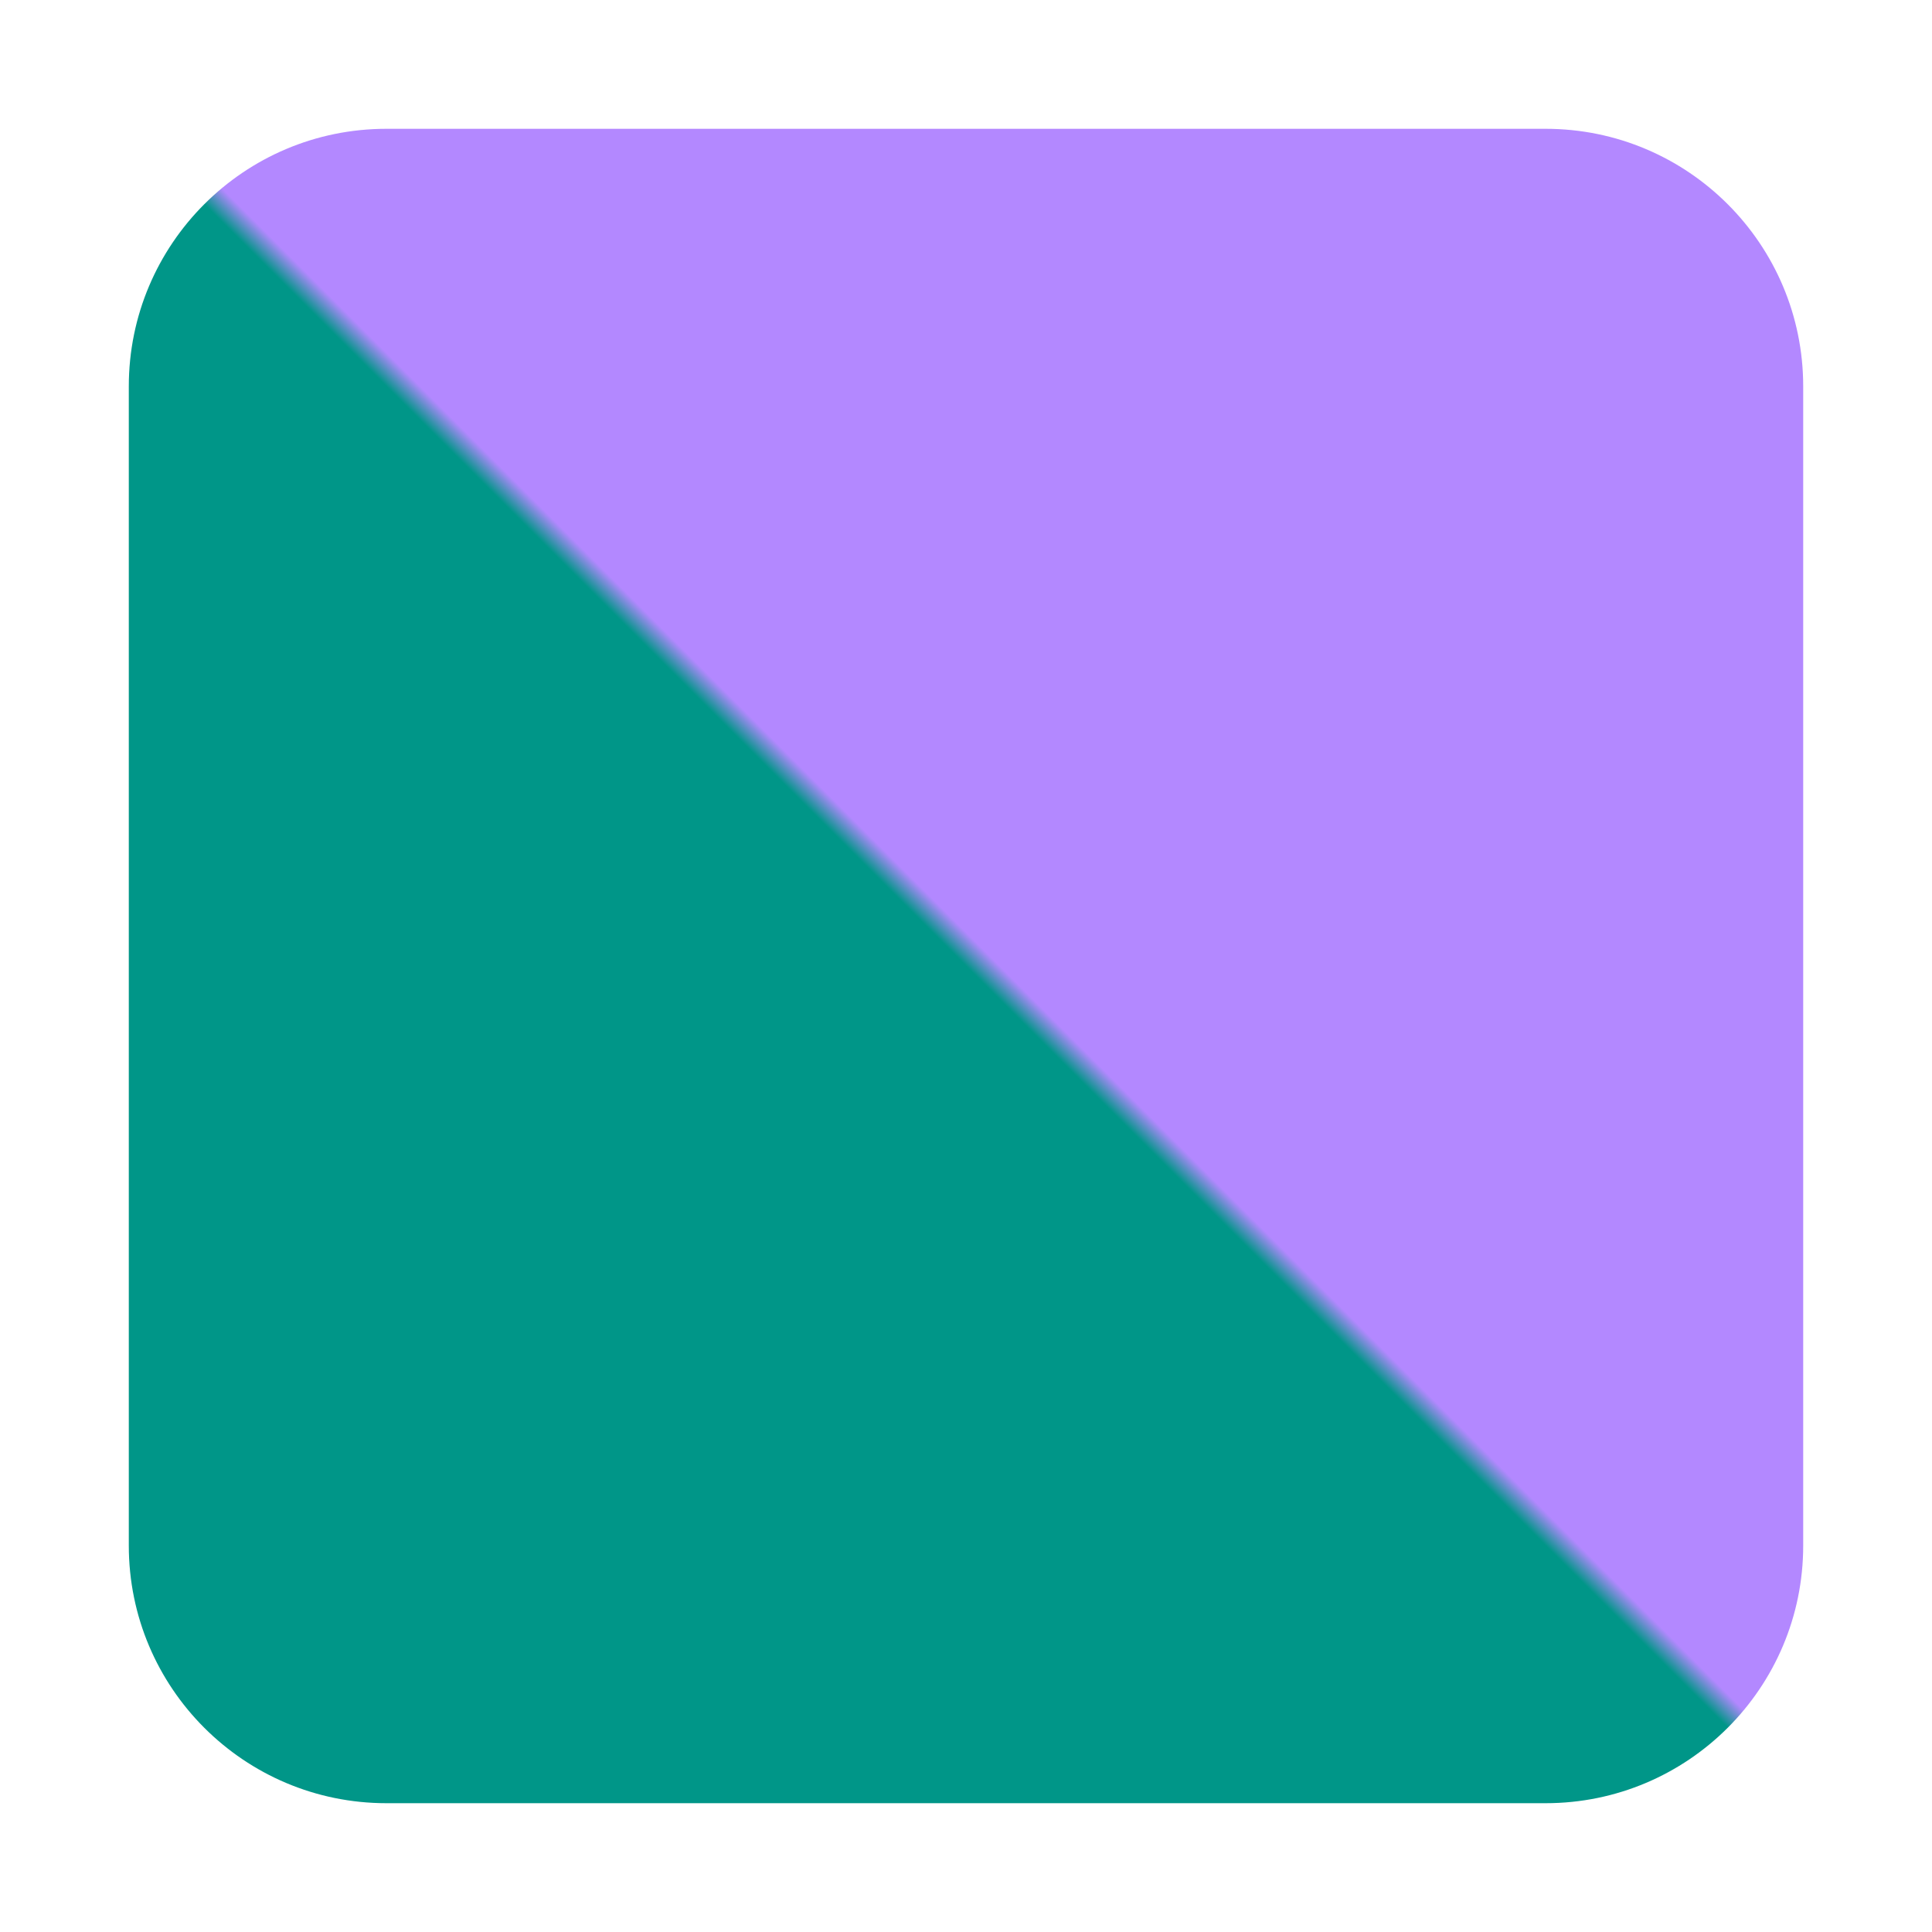
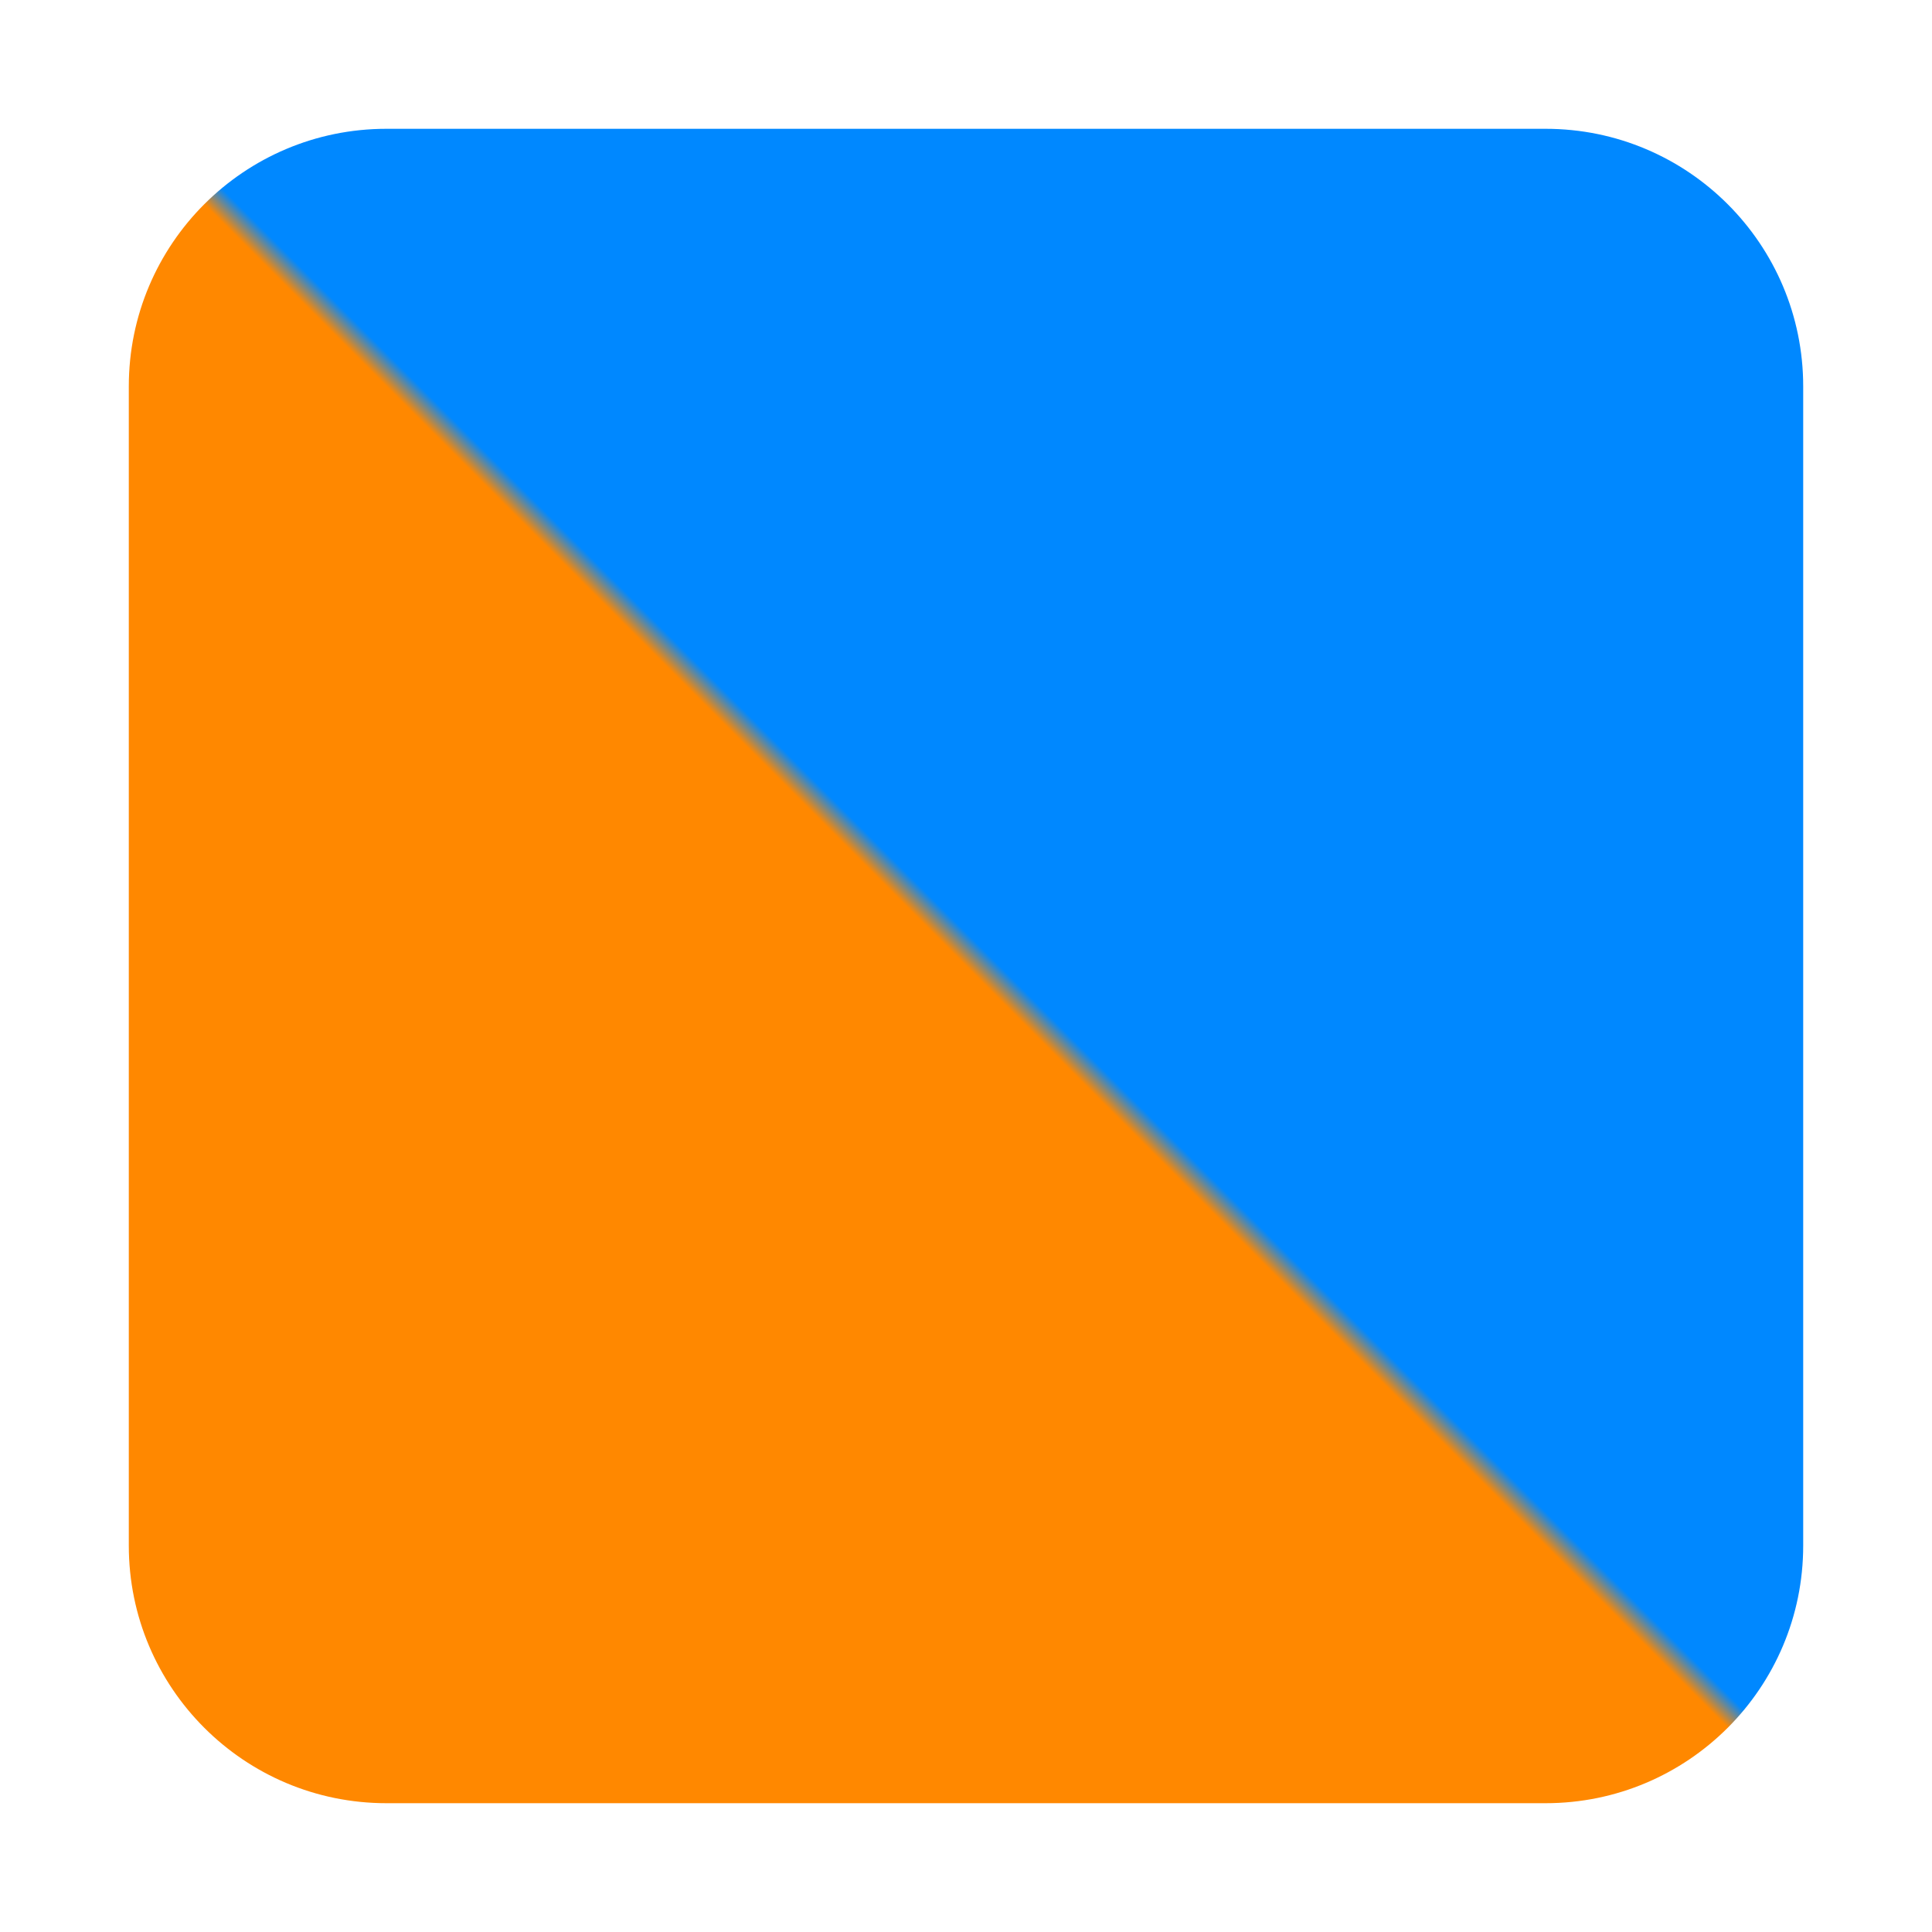
<svg xmlns="http://www.w3.org/2000/svg" width="150" height="150">
  <defs>
    <linearGradient id="grad1" x1="0%" x2="100%" y1="100%" y2="0%">
-       <stop offset="0%" stop-color="#009688" />
-       <stop offset="50%" stop-color="#009688" />
-       <stop offset="51%" stop-color="#B388FF" />
-       <stop offset="100%" stop-color="#B388FF" />
+       <stop offset="0%" stop-color="#ff8800" />
+       <stop offset="50%" stop-color="#ff8800" />
+       <stop offset="51%" stop-color="#0088ff" />
+       <stop offset="100%" stop-color="#0088ff" />
    </linearGradient>
  </defs>
  <rect width="130" height="130" x="10" y="10" rx="20" ry="20" fill="url(#grad1)" />
</svg>
